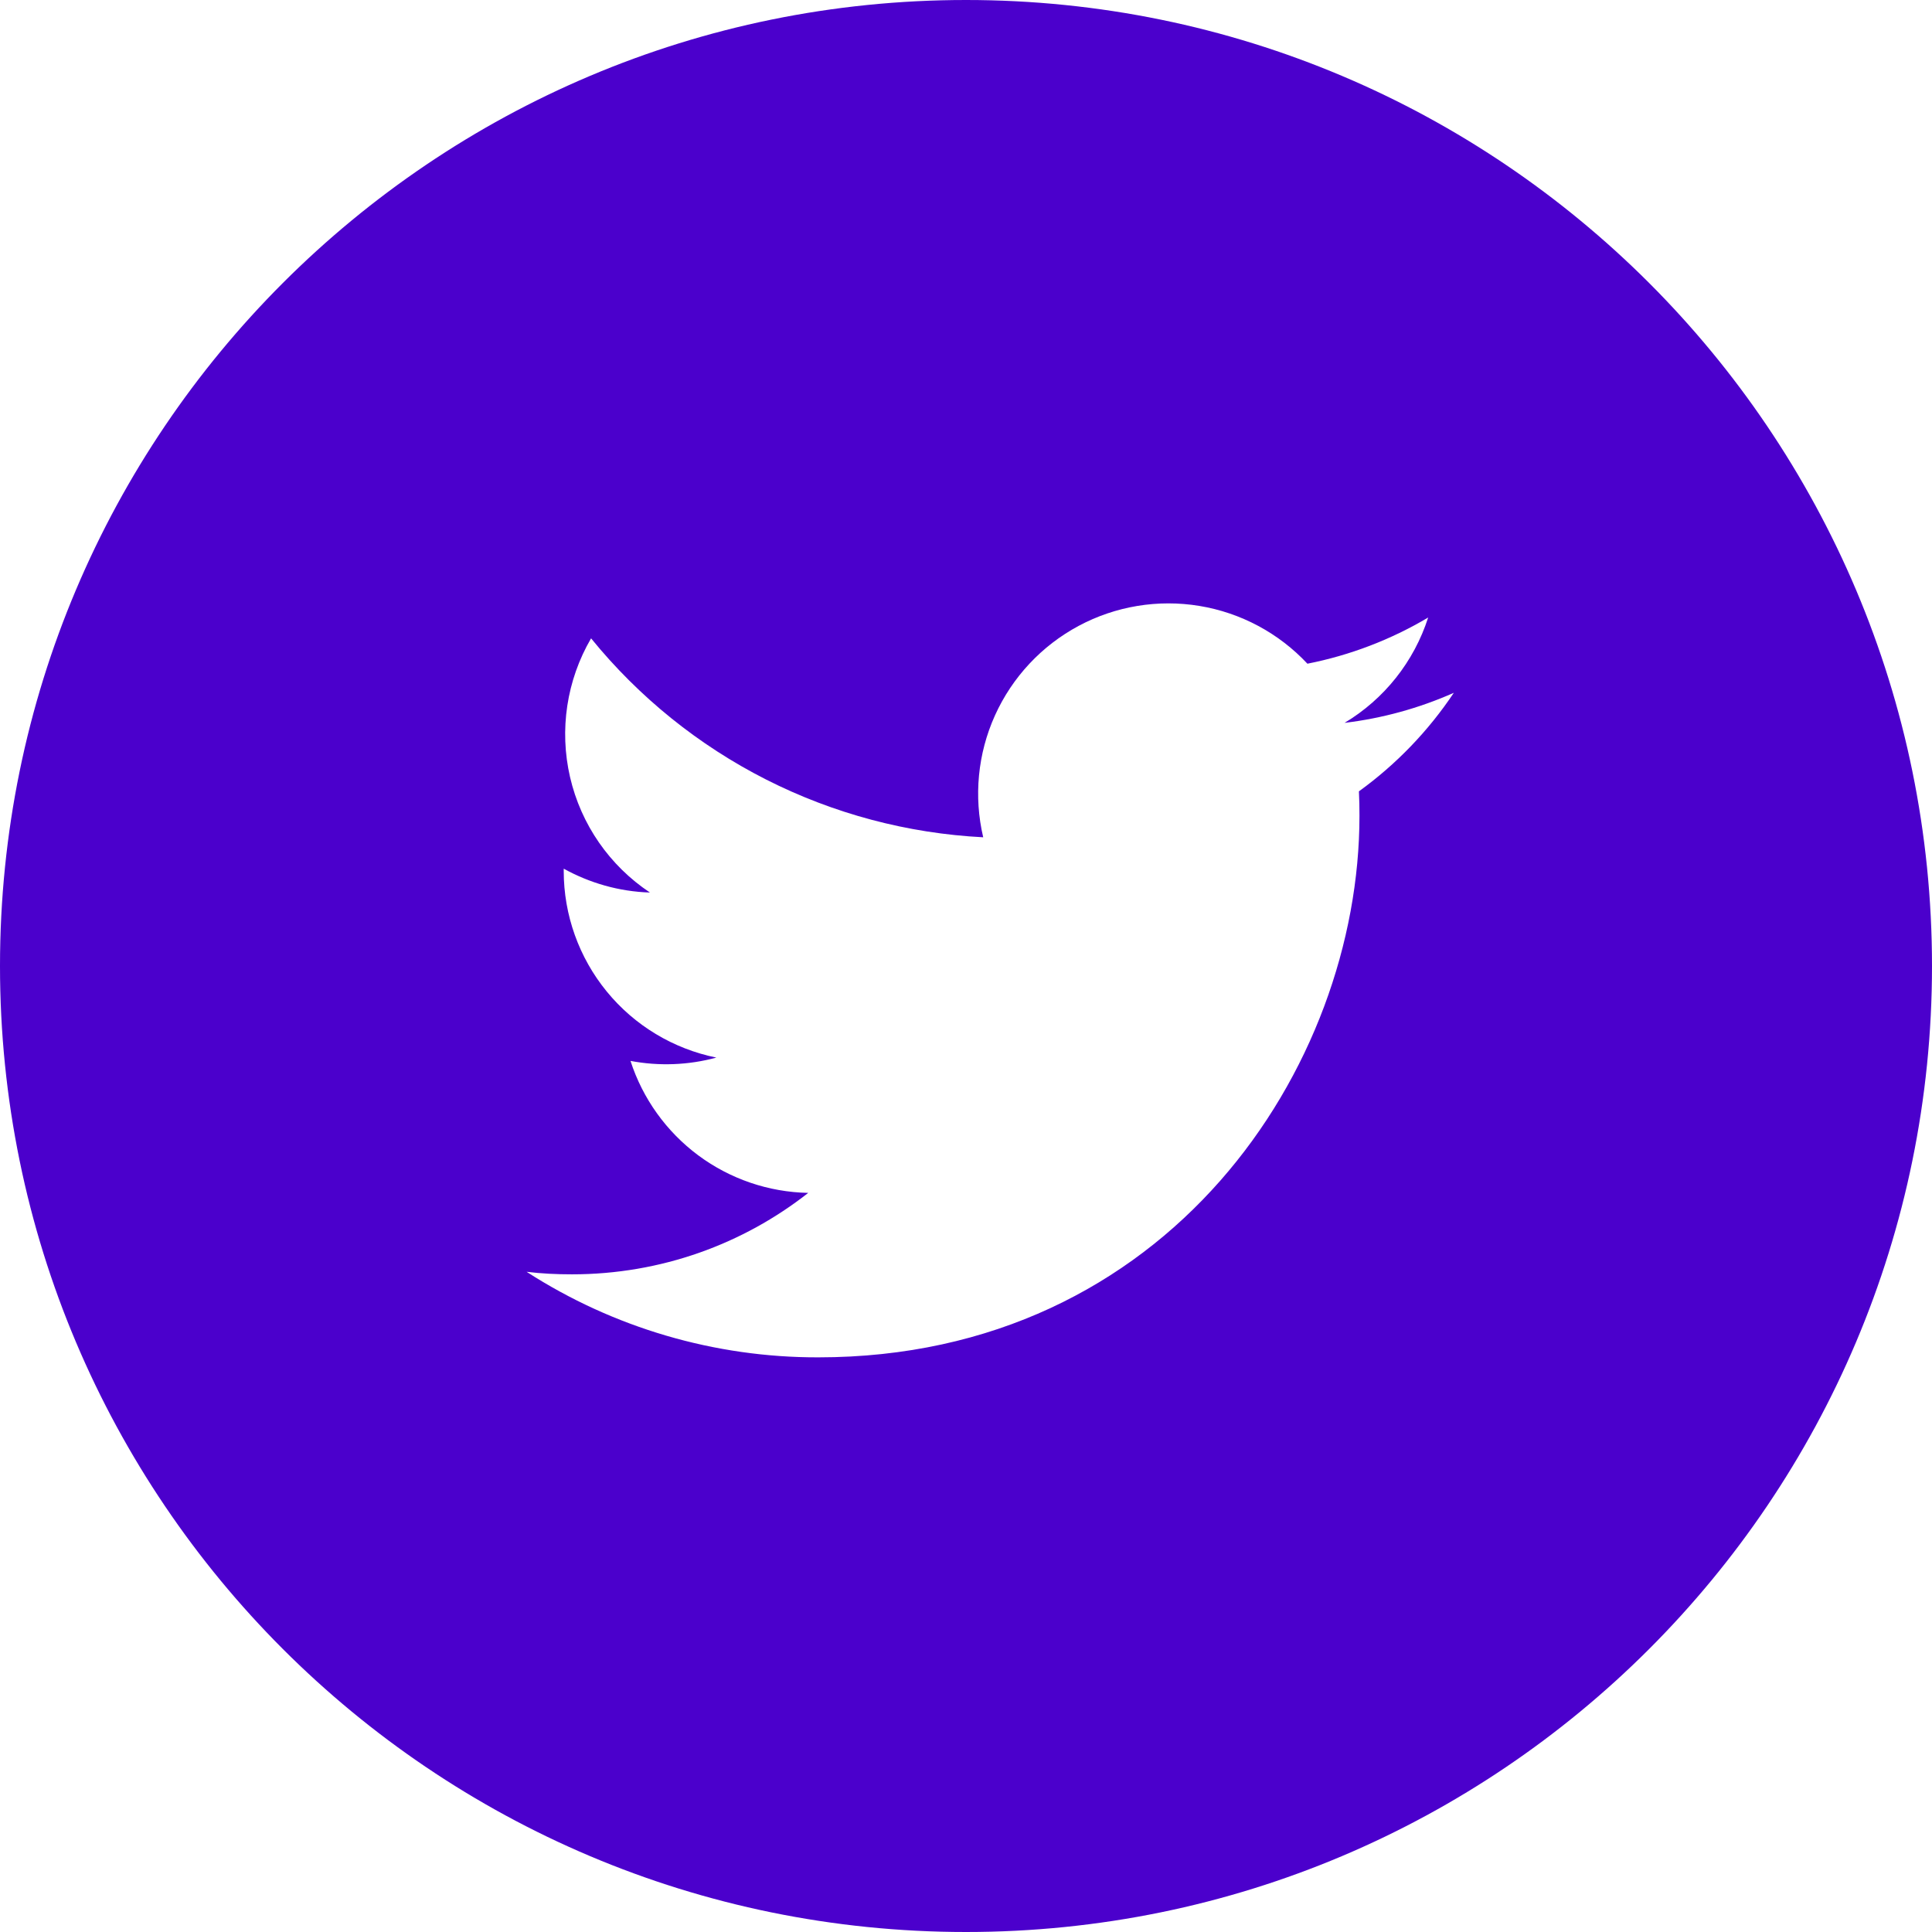
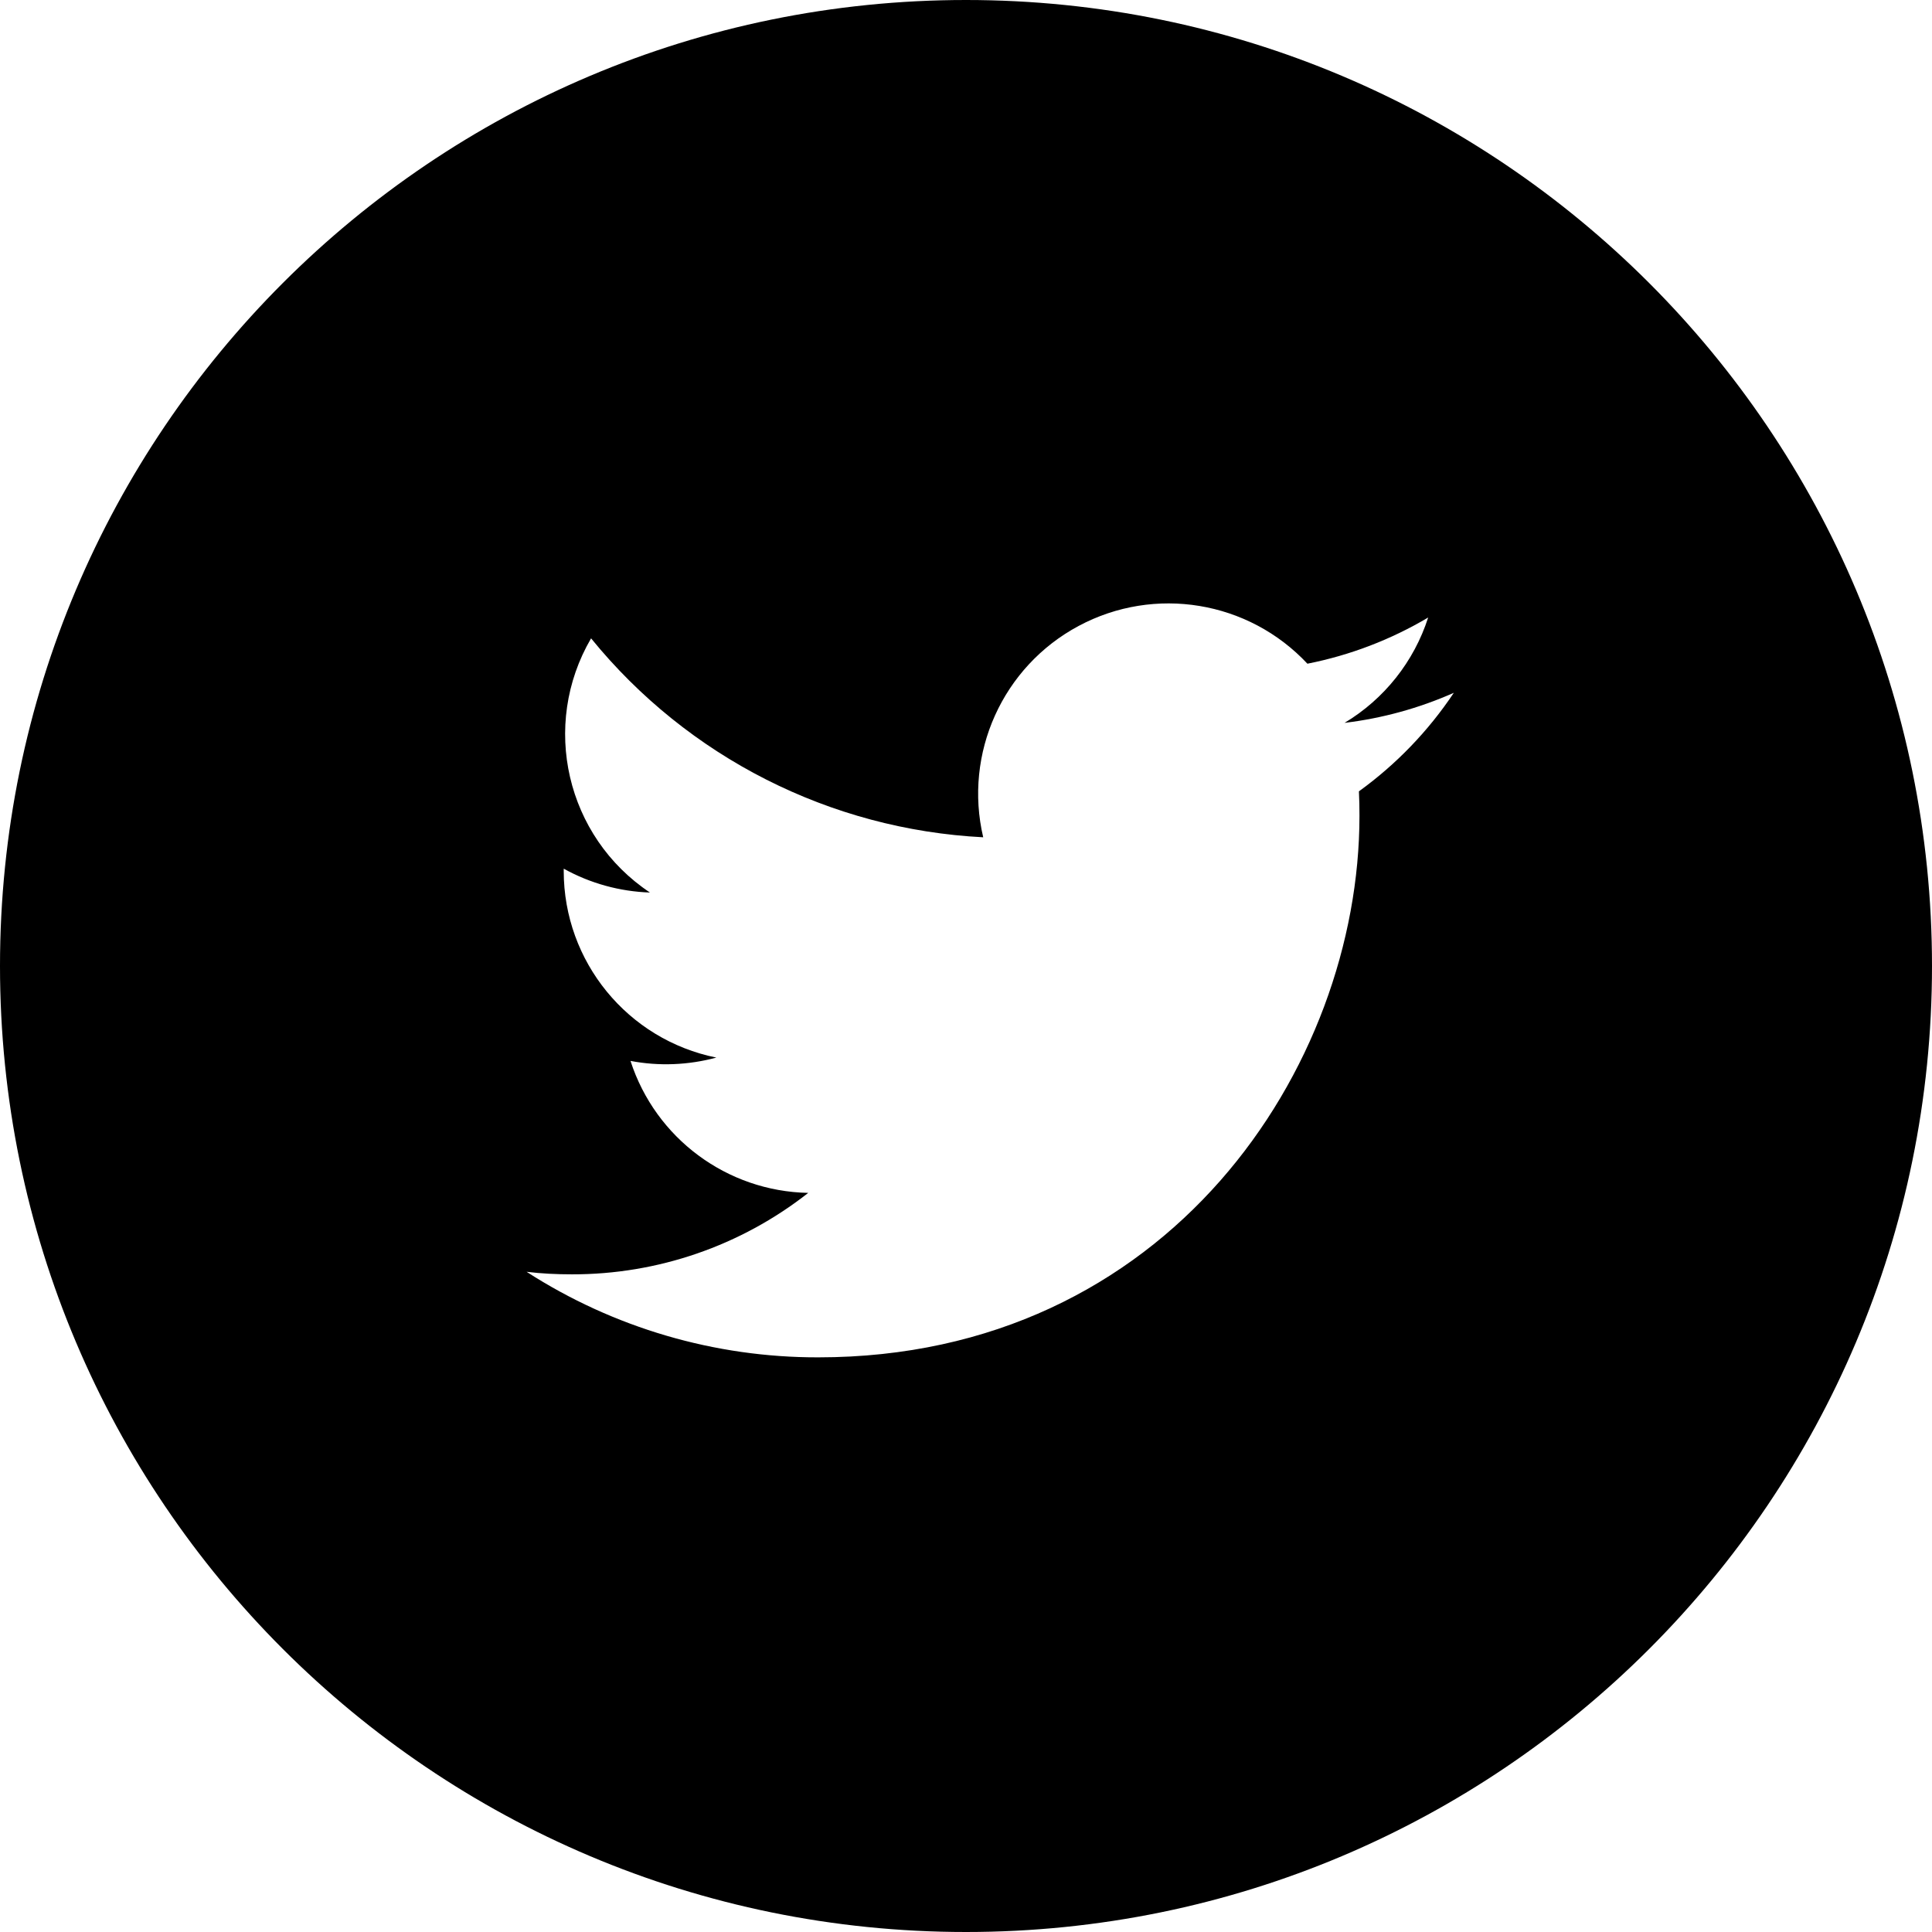
- <svg xmlns="http://www.w3.org/2000/svg" width="32" height="32" viewBox="0 0 32 32" fill="none">
-   <path d="M16 0C7.163 0 0 7.163 0 16C0 24.837 7.163 32 16 32C24.837 32 32 24.837 32 16C32 7.163 24.837 0 16 0ZM22.508 13.107C22.515 13.243 22.517 13.38 22.517 13.513C22.517 17.68 19.348 22.482 13.552 22.482C11.839 22.485 10.162 21.993 8.722 21.065C8.967 21.095 9.218 21.107 9.473 21.107C10.95 21.107 12.308 20.605 13.387 19.758C12.729 19.745 12.093 19.528 11.565 19.136C11.038 18.744 10.645 18.197 10.443 17.572C10.915 17.661 11.401 17.643 11.865 17.517C11.152 17.372 10.51 16.986 10.05 16.423C9.589 15.86 9.337 15.154 9.337 14.427V14.388C9.762 14.623 10.248 14.767 10.765 14.783C10.096 14.338 9.623 13.655 9.442 12.872C9.261 12.089 9.385 11.267 9.79 10.573C10.582 11.547 11.569 12.343 12.688 12.911C13.806 13.478 15.032 13.804 16.285 13.868C16.126 13.192 16.194 12.482 16.48 11.849C16.766 11.216 17.253 10.695 17.865 10.367C18.477 10.039 19.181 9.923 19.866 10.036C20.552 10.149 21.181 10.486 21.655 10.993C22.36 10.854 23.037 10.595 23.655 10.228C23.42 10.959 22.928 11.579 22.27 11.973C22.895 11.898 23.505 11.73 24.08 11.475C23.657 12.108 23.125 12.661 22.508 13.107Z" fill="#4B00CC" />
+ <svg xmlns="http://www.w3.org/2000/svg" fill="currentColor">
+   <path d="M16 0C7.163 0 0 7.163 0 16s7.163 16 16 16 16-7.163 16-16S24.837 0 16 0Zm6.508 13.107c.007.136.009.273.009.406 0 4.167-3.169 8.969-8.965 8.969a8.892 8.892 0 0 1-4.83-1.417c.245.03.496.042.751.042a6.312 6.312 0 0 0 3.914-1.349 3.159 3.159 0 0 1-2.944-2.186c.472.09.958.07 1.422-.055a3.153 3.153 0 0 1-2.528-3.09v-.039a3.16 3.16 0 0 0 1.428.395 3.15 3.15 0 0 1-.975-4.21 8.96 8.96 0 0 0 6.495 3.295 3.152 3.152 0 0 1 5.37-2.875 6.326 6.326 0 0 0 2-.765 3.166 3.166 0 0 1-1.385 1.745 6.331 6.331 0 0 0 1.81-.498 6.39 6.39 0 0 1-1.572 1.632Z" />
</svg>
